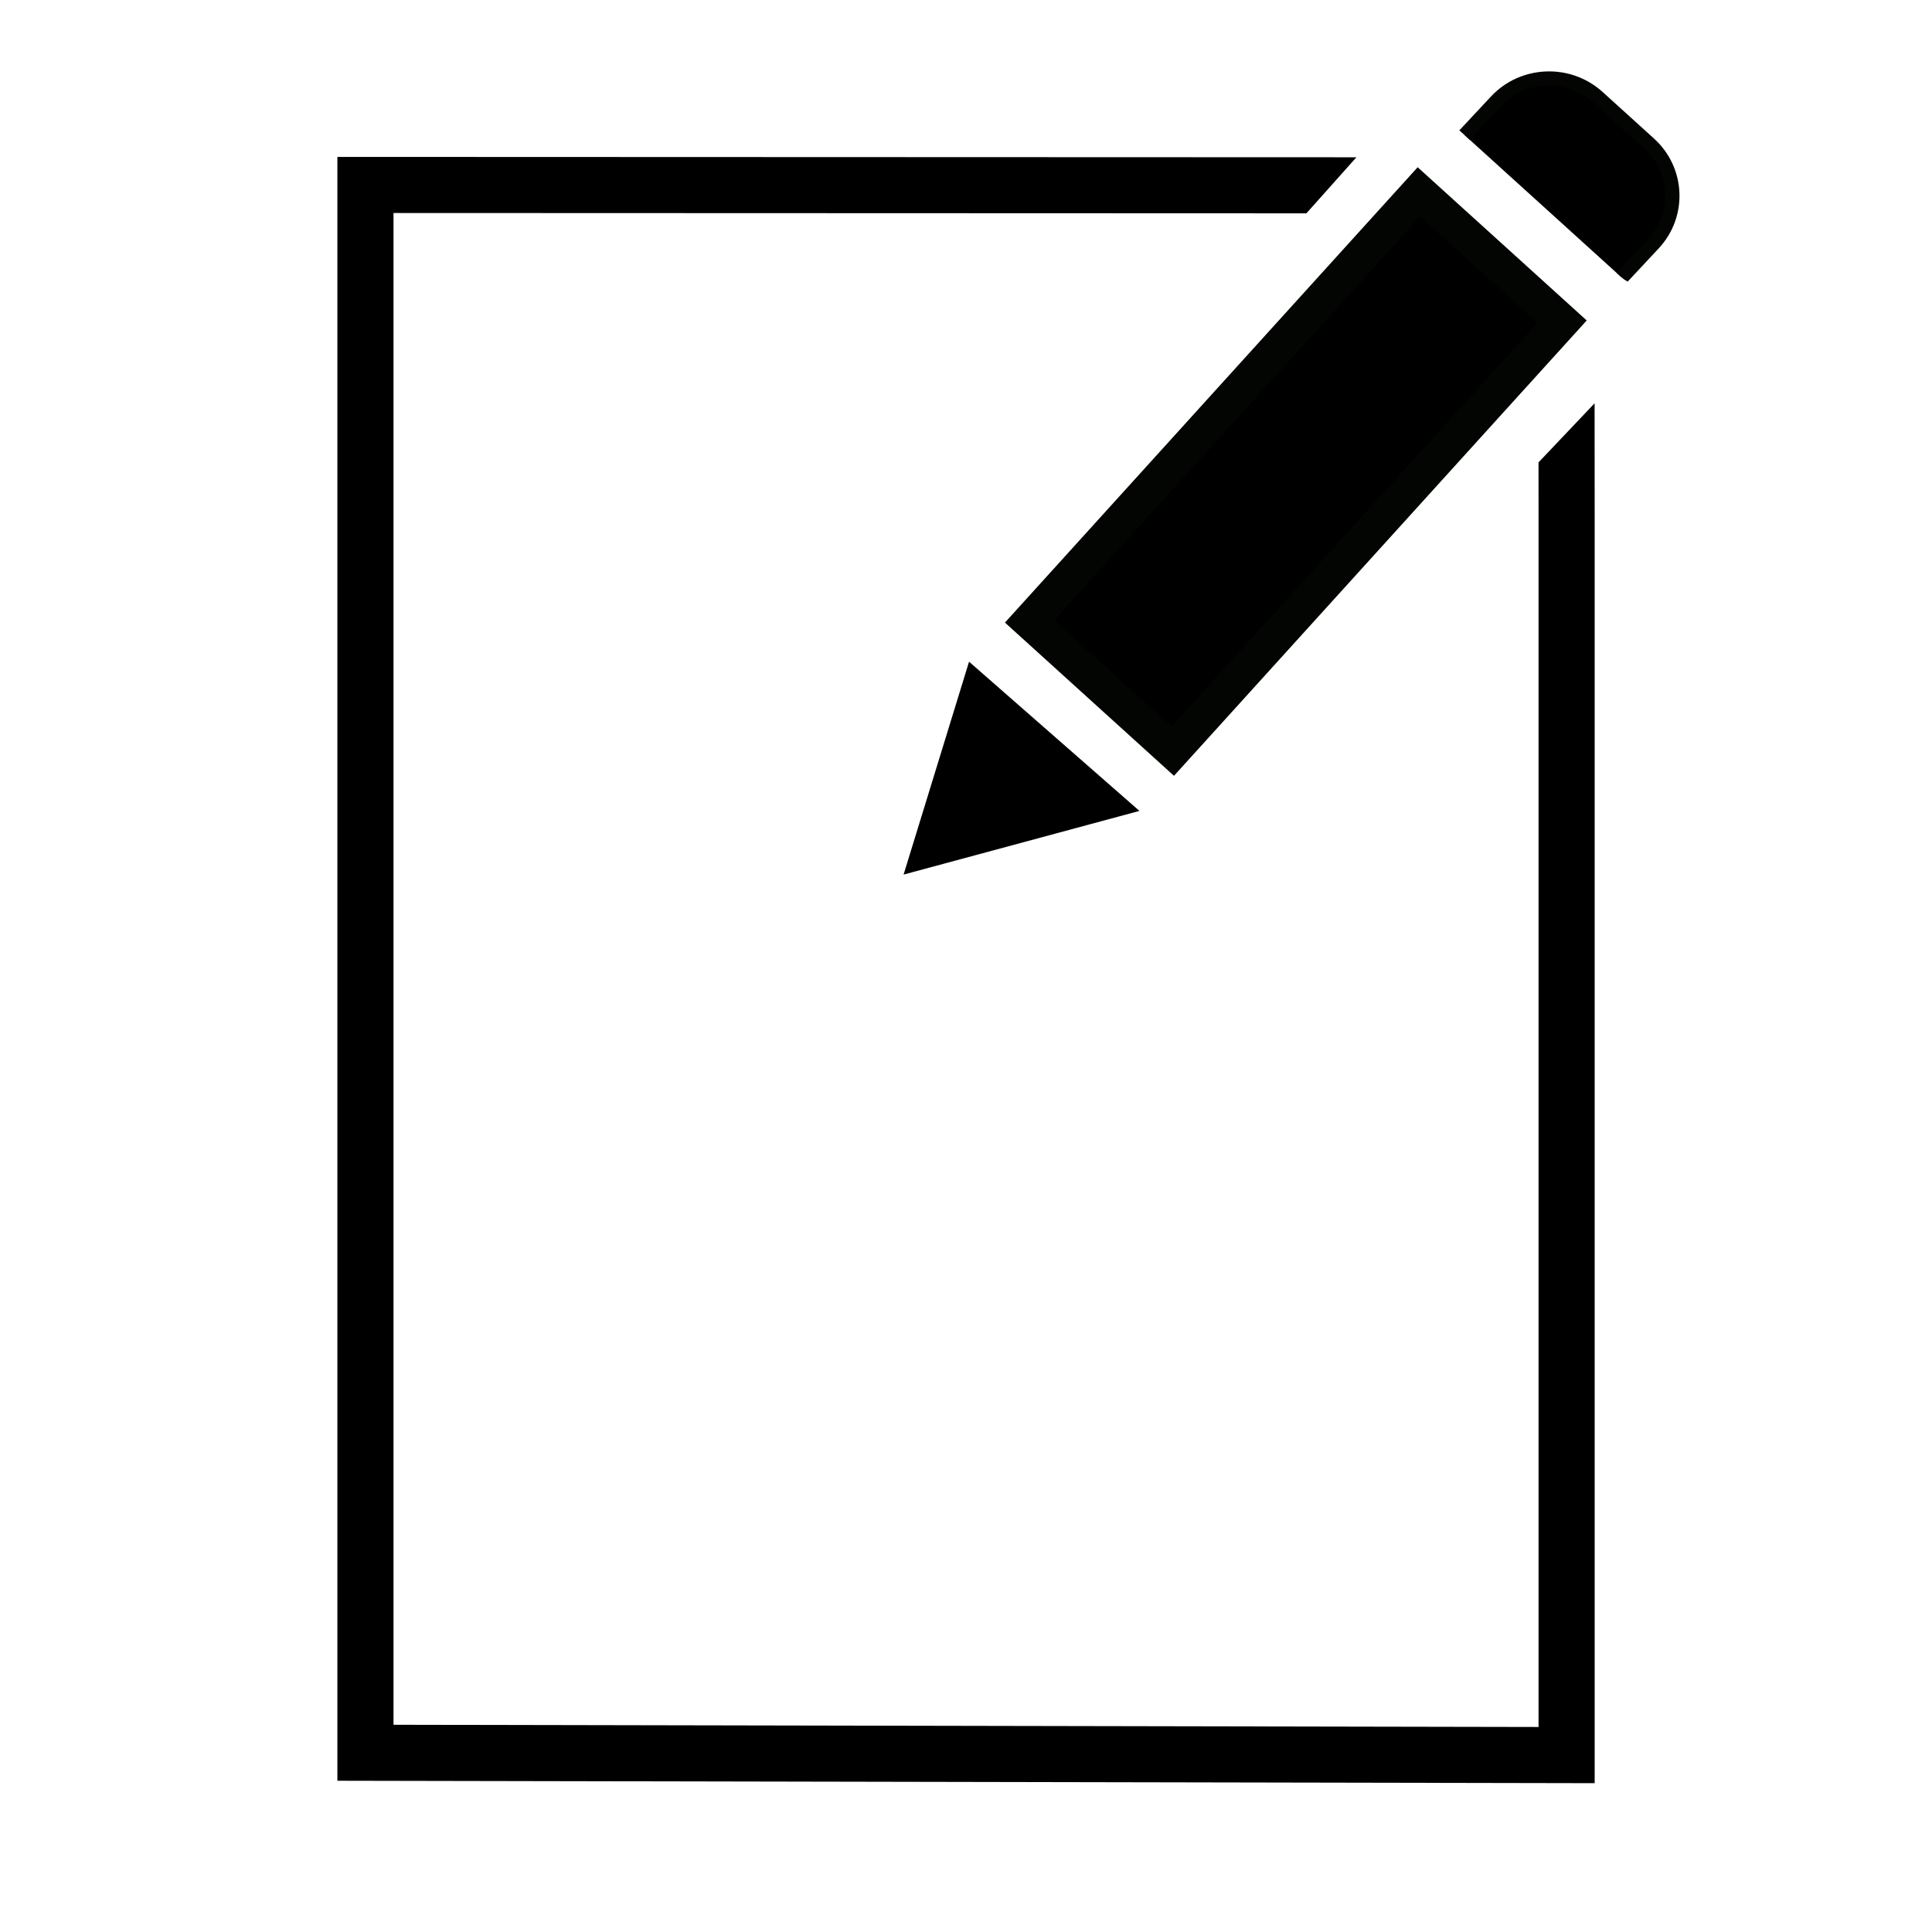
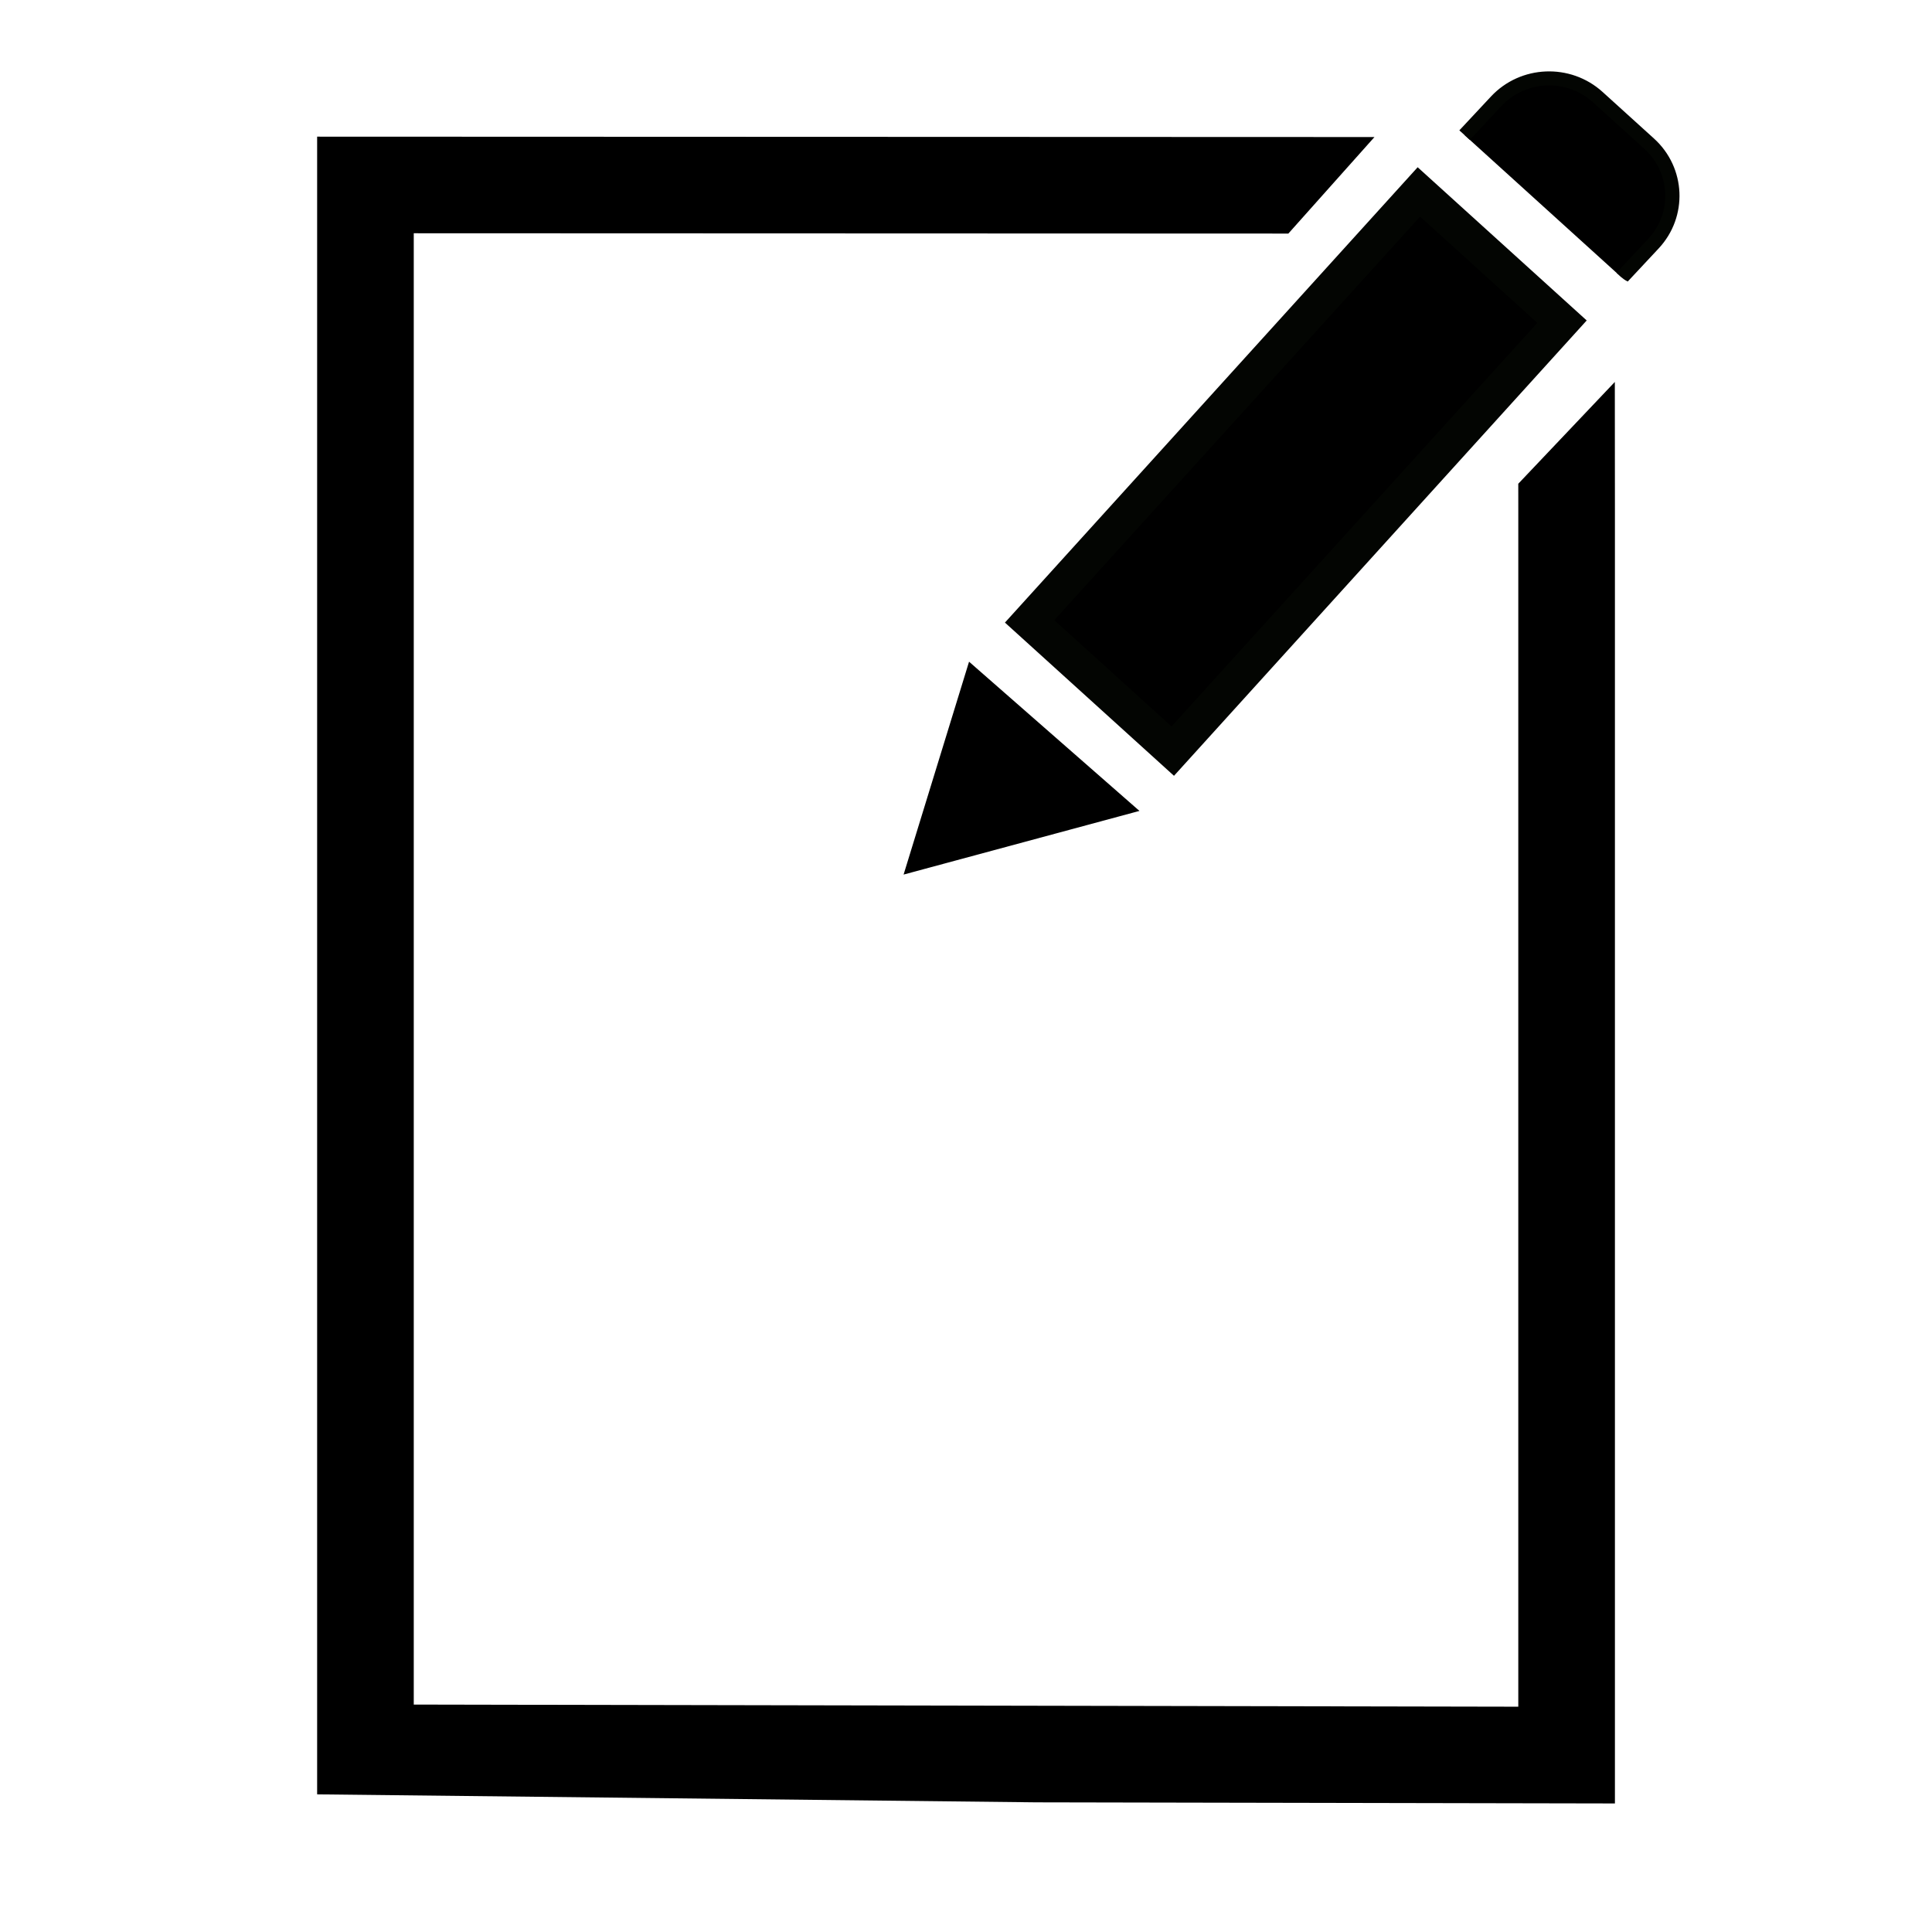
<svg xmlns="http://www.w3.org/2000/svg" width="200" height="200" id="svg2" version="1.1">
  <defs id="defs4">
    <clipPath clipPathUnits="userSpaceOnUse" id="clipPath4154">
      <path style="fill:none;stroke:#000000;stroke-width:1px;stroke-linecap:butt;stroke-linejoin:miter;stroke-opacity:1" d="m 138.659,855.698 -116.562,2.762 4.972,180.644 149.155,1.657 -3.867,-154.127 0.69,0.103 -17.773,18.75 -23.047,20.703 -26.172,-23.633 13.086,-19.727 11.328,-1.953 14.453,-16.211 z" id="path4156" />
    </clipPath>
    <clipPath clipPathUnits="userSpaceOnUse" id="clipPath3815">
      <rect style="fill:#000000;fill-opacity:1;stroke:#030502;stroke-width:6;stroke-linecap:round;stroke-linejoin:round;stroke-miterlimit:4;stroke-opacity:1;stroke-dasharray:none" id="rect3817" width="113.036" height="58.214" x="-160" y="-150" ry="10" />
    </clipPath>
  </defs>
  <g id="layer1" transform="translate(0,-852.3622)">
-     <path transform="matrix(1.001078,0,0,1.000453,-0.1020133,-1.526554)" style="fill:none;stroke:#000000;stroke-width:5.803;stroke-linecap:butt;stroke-linejoin:miter;stroke-miterlimit:4;stroke-opacity:1;stroke-dasharray:none" d="m 37.892,872.64 0,162.225 124.21,0.24 0,-129.059 -0.025,-33.361 z" id="path3951" clip-path="url(#clipPath4154)" />
+     <path transform="matrix(1.001078,0,0,1.000453,-0.1020133,-1.526554)" style="fill:none;stroke:#000000;stroke-width:9.992;stroke-linecap:butt;stroke-linejoin:miter;stroke-miterlimit:4;stroke-opacity:1;stroke-dasharray:none" d="m 37.892,872.64 0,162.225 124.21,0.24 0,-129.059 -0.025,-33.361 z" id="path3951" clip-path="url(#clipPath4154)" />
    <rect style="fill:#000000;fill-opacity:1;stroke:#030502;stroke-width:3.618;stroke-miterlimit:4;stroke-opacity:1;stroke-dasharray:none" id="rect2998" width="60" height="20" x="-607.624" y="694.599" transform="matrix(0.6715767,-0.740935,0.740935,0.6715767,0,0)" />
    <rect style="fill:#000000;fill-opacity:1;stroke:#030502;stroke-width:6;stroke-miterlimit:4;stroke-opacity:1;stroke-dasharray:none" id="rect3810" width="90" height="90" x="-150" y="-190" transform="matrix(-0.1807978,-0.1638571,0.1662234,-0.1779339,165.6992,829.8268)" ry="30.293" clip-path="url(#clipPath3815)" />
    <path style="fill:#000000;fill-opacity:1;stroke:#000000;stroke-width:1.023px;stroke-linecap:butt;stroke-linejoin:miter;stroke-opacity:1" d="m 100.573,921.765 16.327,14.298 -22.6,6.1 z" id="path3821" />
  </g>
</svg>
